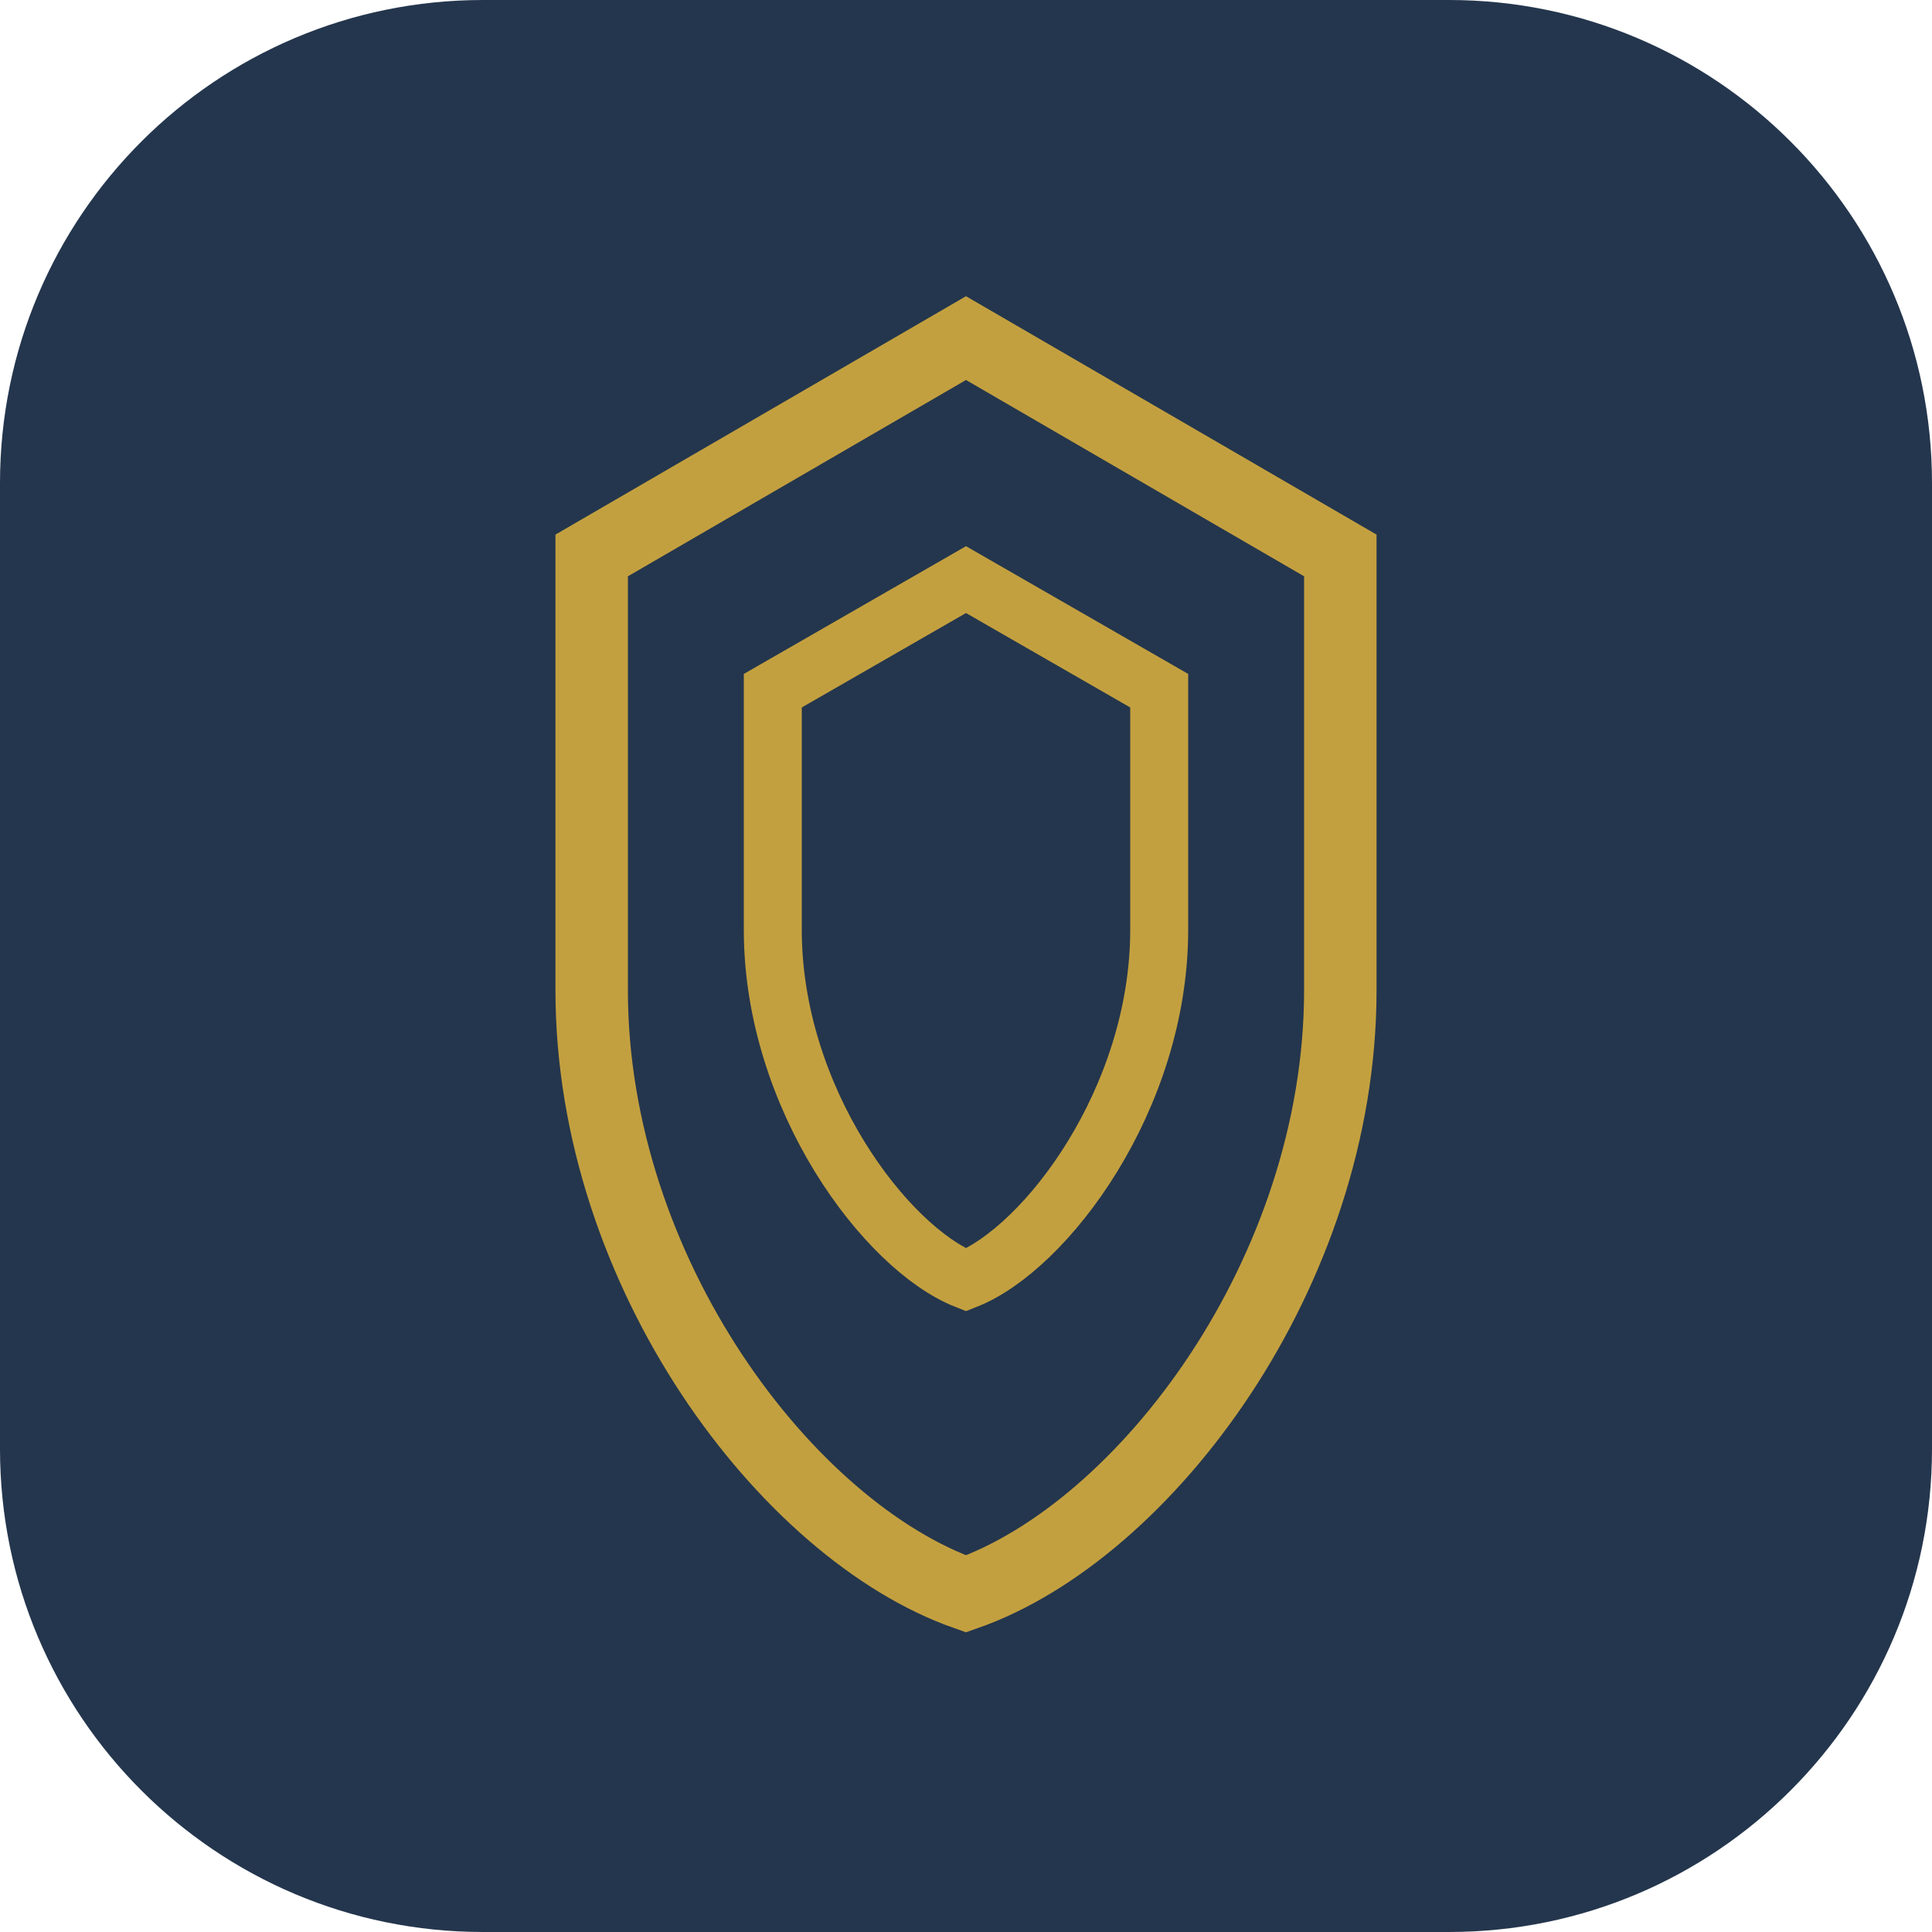
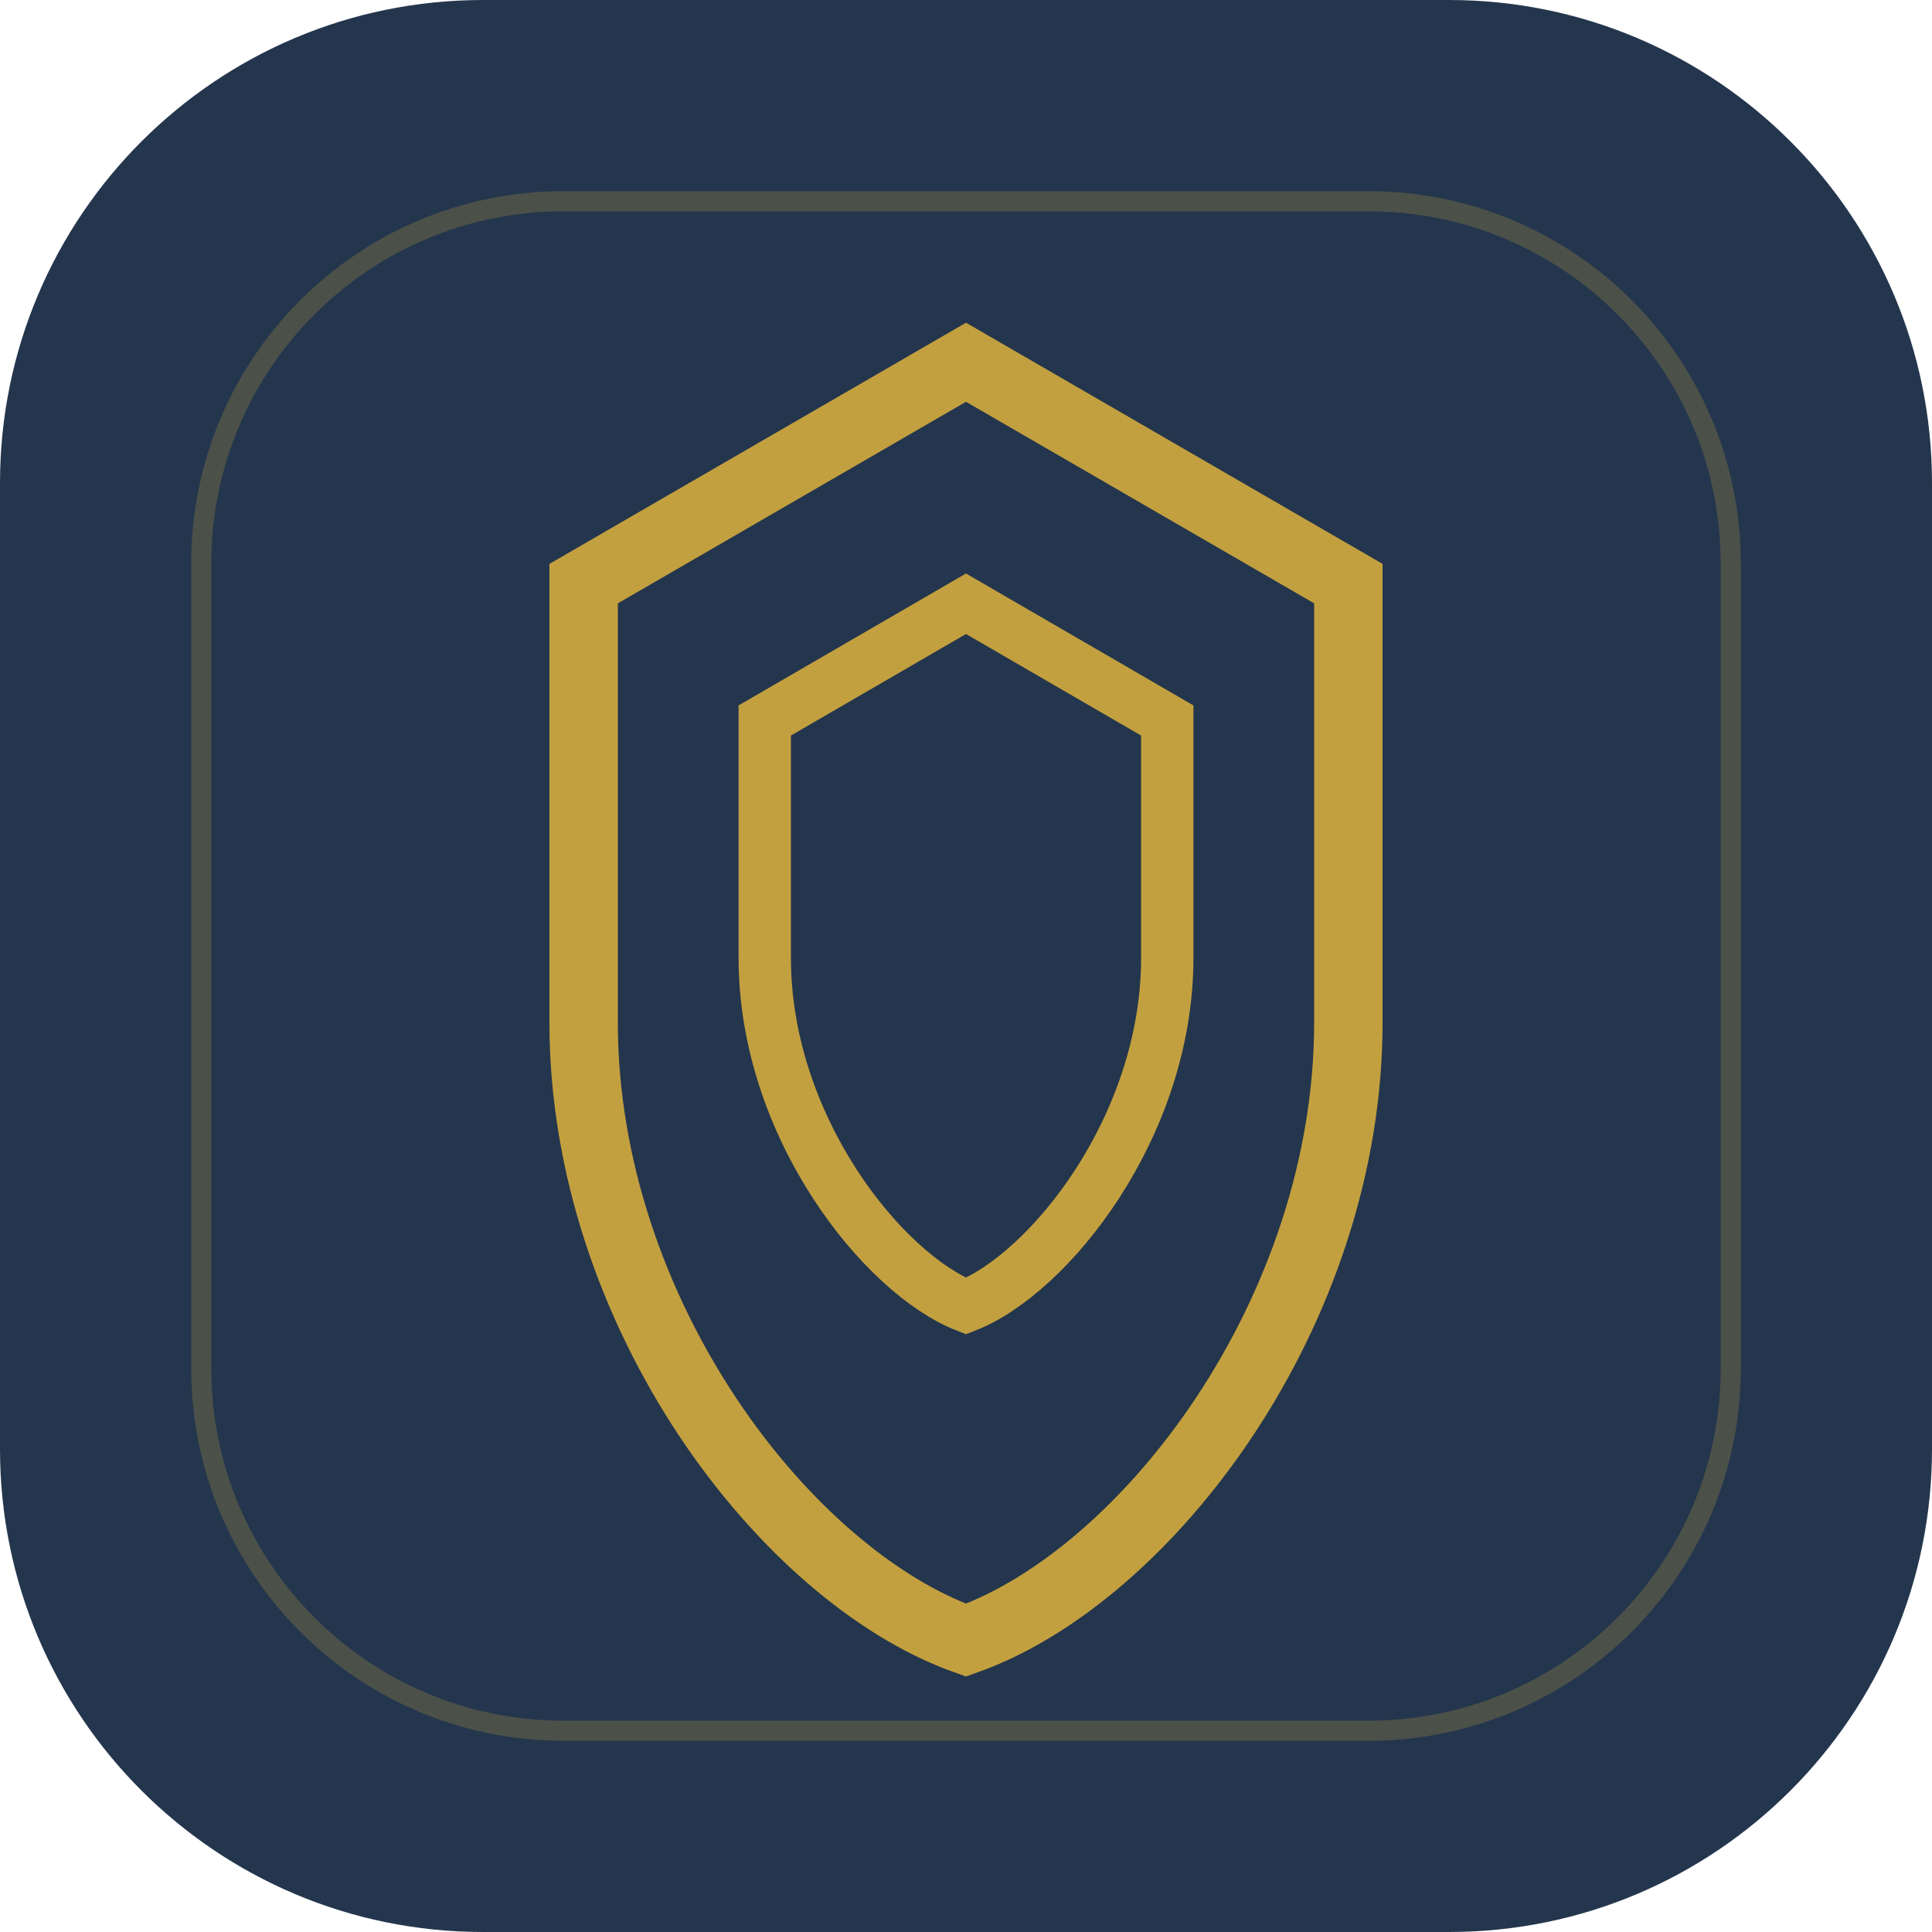
- <svg xmlns="http://www.w3.org/2000/svg" width="80" height="80" viewBox="0 0 80 80" fill="none">
-   <rect width="80" height="80" rx="20" fill="#24364D" />
-   <path d="M40 14L55.5 23V41C55.5 52.7 47.4 63.4 40 66C32.6 63.4 24.5 52.7 24.5 41V23L40 14Z" stroke="#C3A03F" stroke-width="3" />
-   <path d="M40 24L48 28.6V38.5C48 45.5 43.3 51.7 40 53C36.7 51.7 32 45.5 32 38.5V28.6L40 24Z" stroke="#C3A03F" stroke-width="2.4" />
+ <svg xmlns="http://www.w3.org/2000/svg" width="96" height="96" viewBox="0 0 96 96" fill="none">
+   <rect width="96" height="96" rx="24" fill="#24364D" />
+   <rect x="10" y="10" width="76" height="76" rx="18" stroke="#C3A03F" stroke-opacity="0.25" />
+   <path d="M48 18L67 29V50.8C67 65.2 57 78.3 48 81.5C39 78.3 29 65.2 29 50.8V29L48 18Z" stroke="#C3A03F" stroke-width="3.4" />
+   <path d="M48 30L58 35.8V47.6C58 56 52.1 63.3 48 64.9C43.9 63.3 38 56 38 47.6V35.8L48 30Z" stroke="#C3A03F" stroke-width="2.6" />
</svg>
